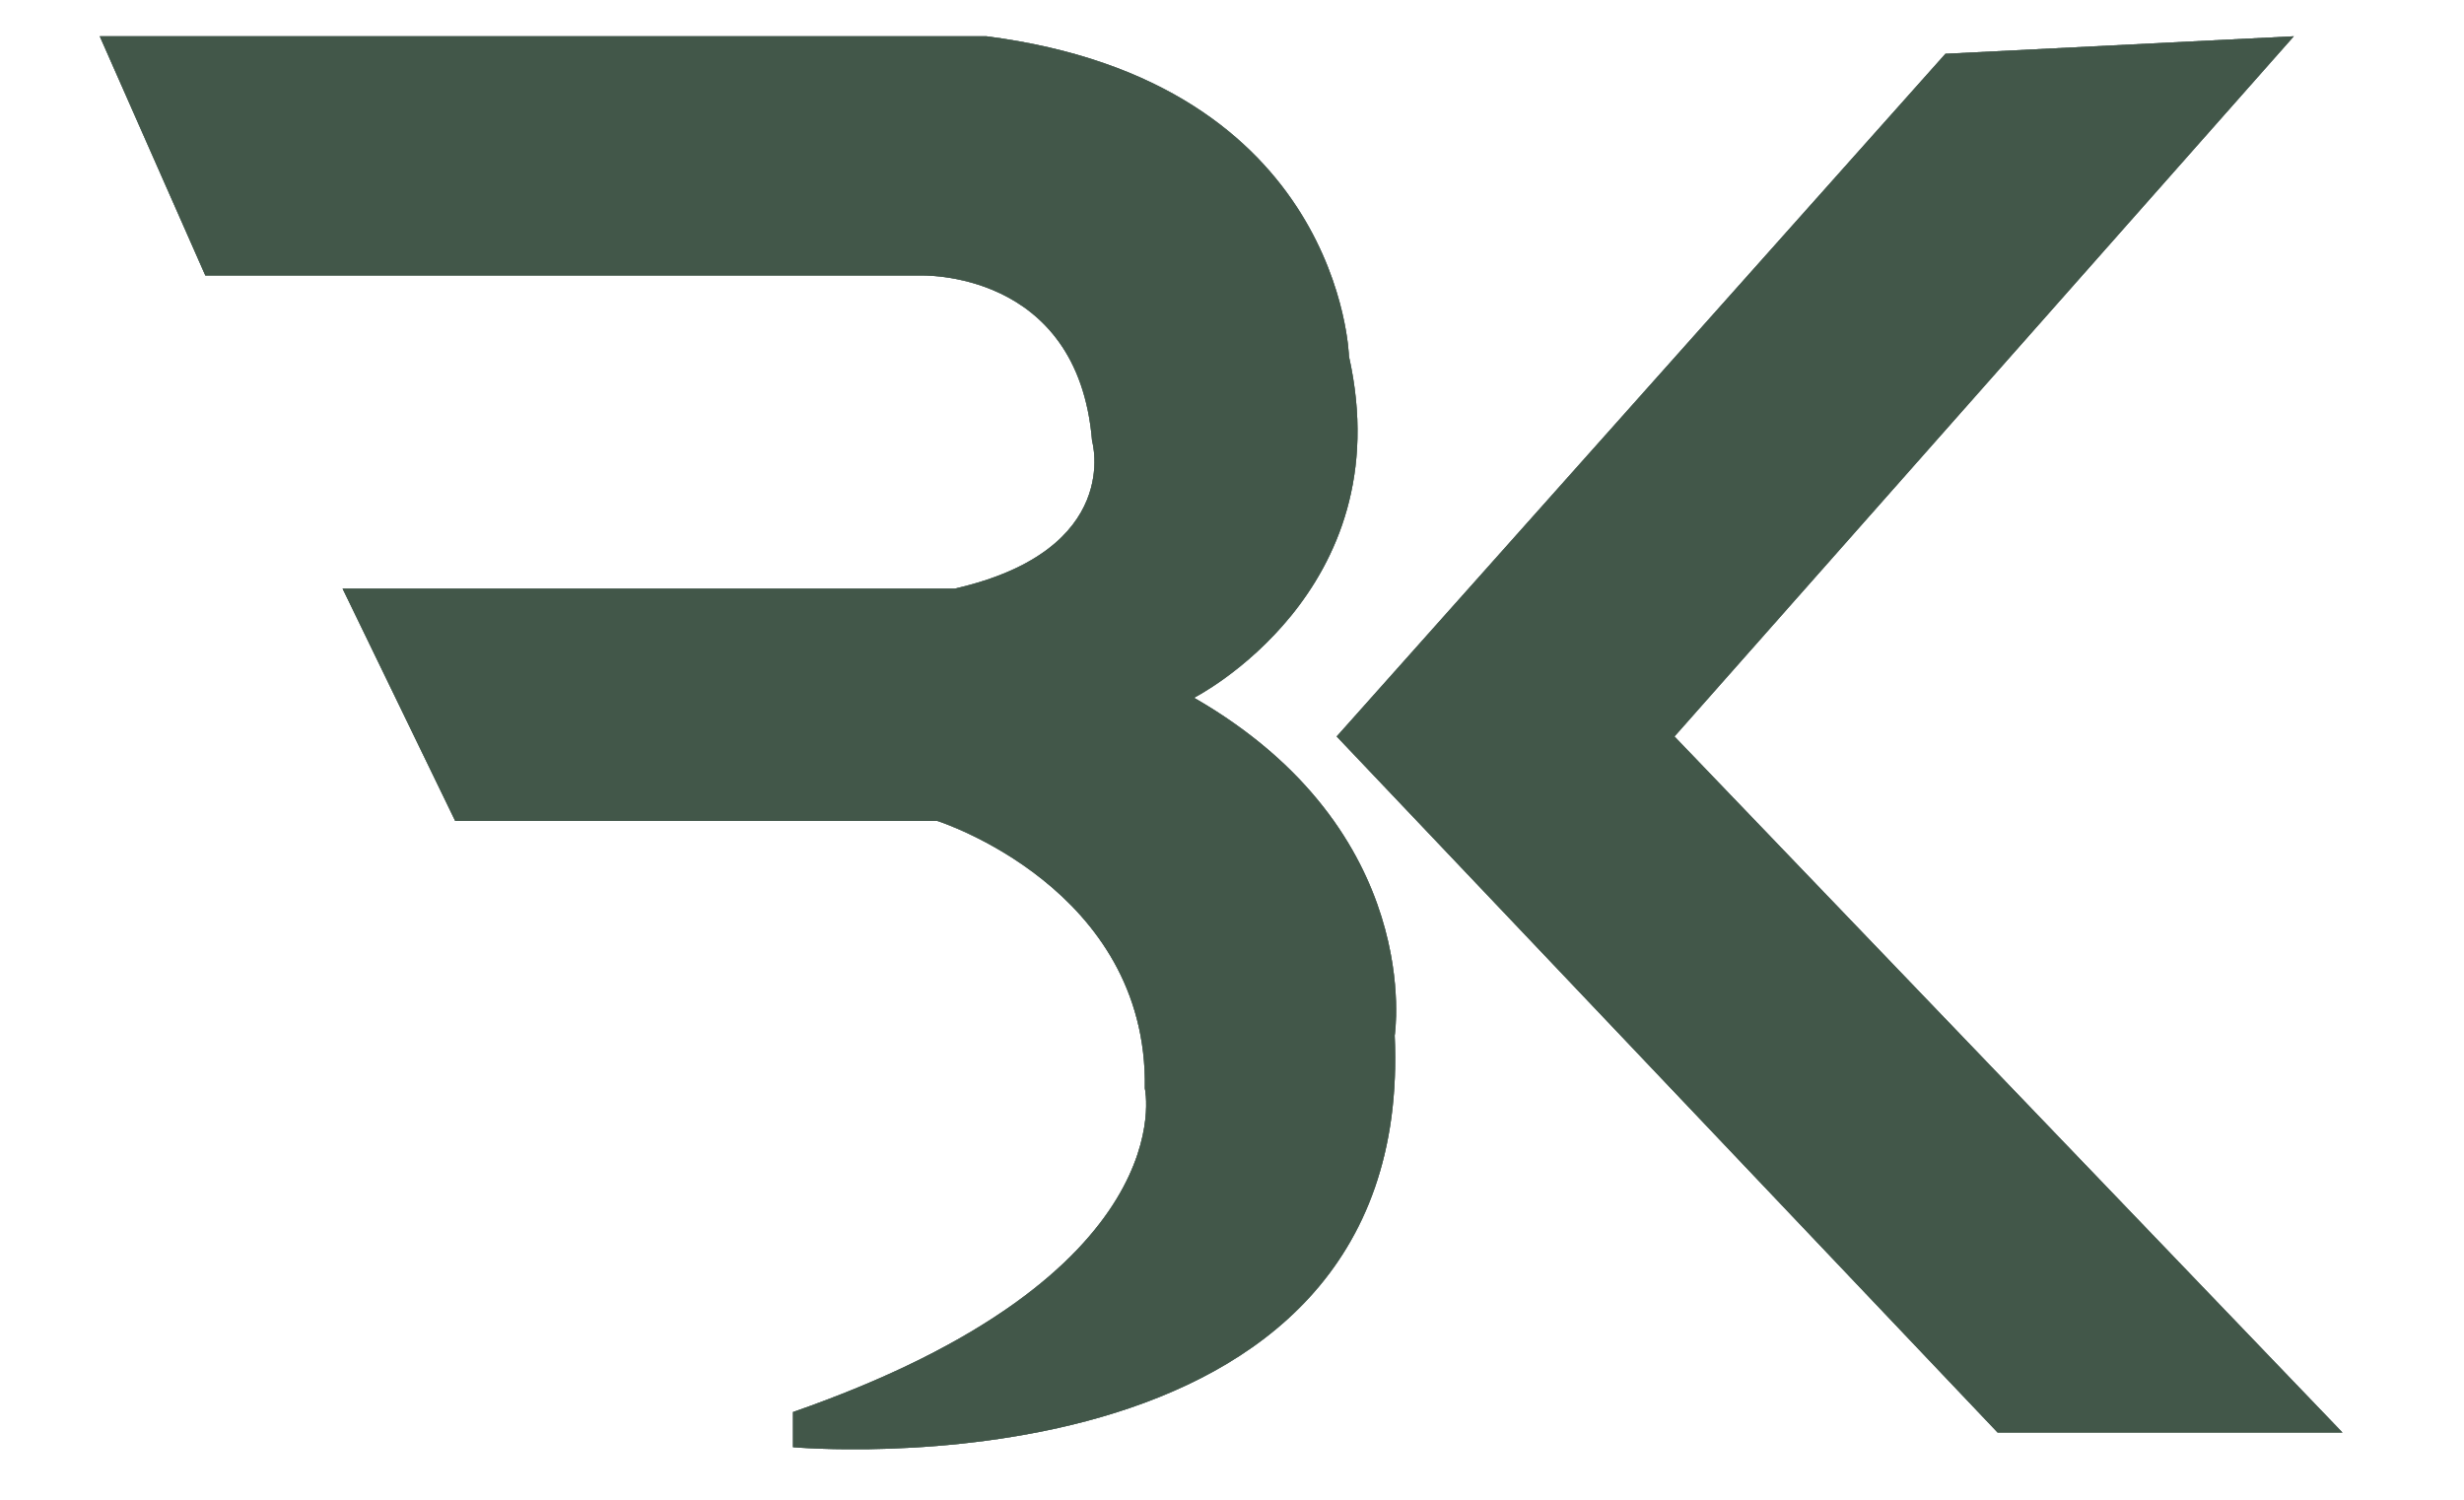
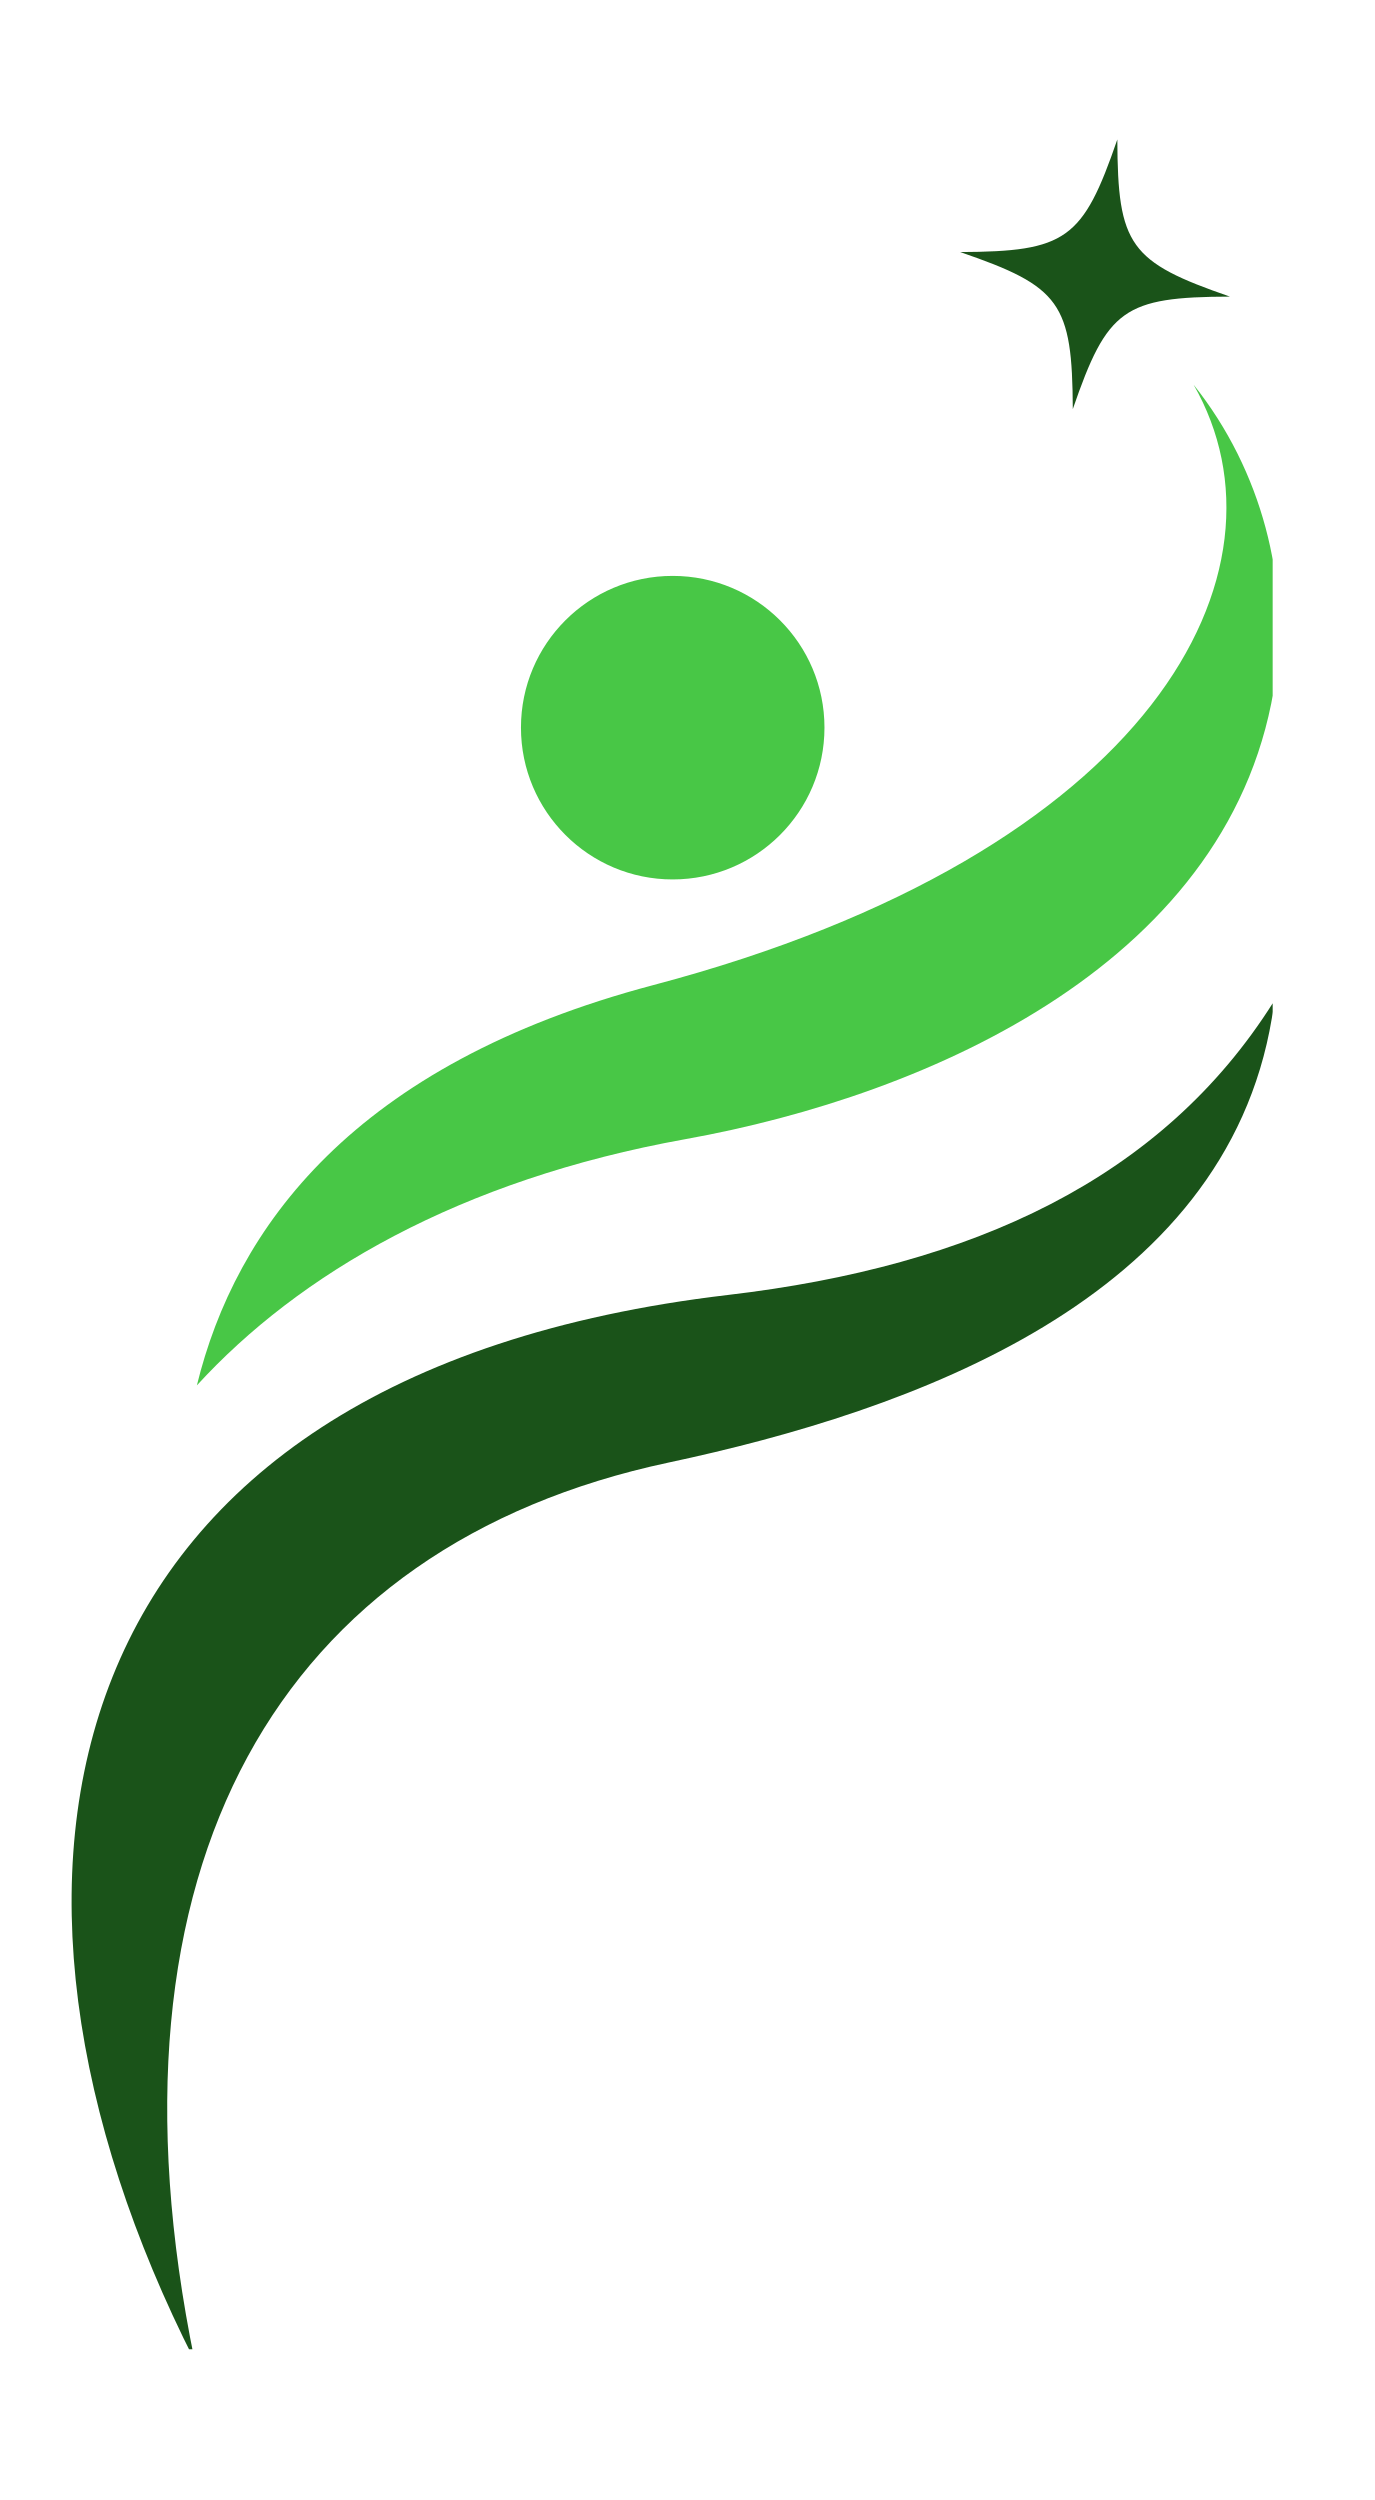
- <svg xmlns="http://www.w3.org/2000/svg" width="115" zoomAndPan="magnify" viewBox="0 0 86.25 52.5" height="70" preserveAspectRatio="xMidYMid meet" version="1.0">
+ <svg xmlns="http://www.w3.org/2000/svg" width="55" zoomAndPan="magnify" viewBox="0 0 41.25 75" height="100" preserveAspectRatio="xMidYMid meet" version="1.0">
  <defs>
-     <filter x="0%" y="0%" width="100%" height="100%" id="9d09c2b295">
-       <feColorMatrix values="0 0 0 0 1 0 0 0 0 1 0 0 0 0 1 0 0 0 1 0" color-interpolation-filters="sRGB" />
-     </filter>
-     <mask id="23f8d87cf2">
-       <g filter="url(#9d09c2b295)">
-         <rect x="-8.625" width="103.5" fill="#000000" y="-5.25" height="63" fill-opacity="0.5" />
-       </g>
-     </mask>
-     <clipPath id="77554d9c89">
-       <path d="M 0.492 0.223 L 45.871 0.223 L 45.871 49.777 L 0.492 49.777 Z M 0.492 0.223 " clip-rule="nonzero" />
+     <clipPath id="f1d3dd6b3b">
+       <path d="M 2.148 4.184 L 38.18 4.184 L 38.18 70.477 L 2.148 70.477 Z M 2.148 4.184 " clip-rule="nonzero" />
    </clipPath>
-     <clipPath id="a955c30da7">
-       <path d="M 0.492 0.27 L 4.188 8.645 L 29.191 8.645 C 29.191 8.645 34.734 8.398 35.227 14.434 C 35.227 14.434 36.336 18.254 30.422 19.605 L 8.992 19.605 L 12.934 27.738 L 29.809 27.738 C 29.809 27.738 37.195 30.078 37.074 37.098 C 37.074 37.098 38.551 43.625 24.758 48.43 L 24.758 49.66 C 24.758 49.66 46.559 51.633 45.82 35.25 C 45.82 35.25 46.93 28.105 38.797 23.426 C 38.797 23.426 46.066 19.73 44.219 11.477 C 44.219 11.477 43.973 1.871 31.531 0.27 Z M 0.492 0.27 " clip-rule="nonzero" />
-     </clipPath>
-     <clipPath id="591d2b5061">
-       <rect x="0" width="47" y="0" height="50" />
-     </clipPath>
-     <mask id="144ea386ec">
-       <g filter="url(#9d09c2b295)">
-         <rect x="-8.625" width="103.5" fill="#000000" y="-5.25" height="63" fill-opacity="0.5" />
-       </g>
-     </mask>
-     <clipPath id="e7ee48b8d7">
-       <path d="M 0.492 0.223 L 45.871 0.223 L 45.871 49.777 L 0.492 49.777 Z M 0.492 0.223 " clip-rule="nonzero" />
-     </clipPath>
-     <clipPath id="fd01c14333">
-       <path d="M 0.492 0.27 L 4.188 8.645 L 29.191 8.645 C 29.191 8.645 34.734 8.398 35.227 14.434 C 35.227 14.434 36.336 18.254 30.422 19.605 L 8.992 19.605 L 12.934 27.738 L 29.809 27.738 C 29.809 27.738 37.195 30.078 37.074 37.098 C 37.074 37.098 38.551 43.625 24.758 48.43 L 24.758 49.66 C 24.758 49.66 46.559 51.633 45.82 35.25 C 45.82 35.25 46.93 28.105 38.797 23.426 C 38.797 23.426 46.066 19.73 44.219 11.477 C 44.219 11.477 43.973 1.871 31.531 0.27 Z M 0.492 0.27 " clip-rule="nonzero" />
-     </clipPath>
-     <clipPath id="4b6b256a58">
-       <rect x="0" width="47" y="0" height="50" />
-     </clipPath>
-     <mask id="628087695e">
-       <g filter="url(#9d09c2b295)">
-         <rect x="-8.625" width="103.5" fill="#000000" y="-5.25" height="63" fill-opacity="0.5" />
-       </g>
-     </mask>
-     <clipPath id="f141fb7ef7">
-       <path d="M 0.492 0.223 L 45.871 0.223 L 45.871 49.777 L 0.492 49.777 Z M 0.492 0.223 " clip-rule="nonzero" />
-     </clipPath>
-     <clipPath id="20c13be44f">
-       <path d="M 0.492 0.27 L 4.188 8.645 L 29.191 8.645 C 29.191 8.645 34.734 8.398 35.227 14.434 C 35.227 14.434 36.336 18.254 30.422 19.605 L 8.992 19.605 L 12.934 27.738 L 29.809 27.738 C 29.809 27.738 37.195 30.078 37.074 37.098 C 37.074 37.098 38.551 43.625 24.758 48.43 L 24.758 49.66 C 24.758 49.66 46.559 51.633 45.82 35.25 C 45.82 35.25 46.93 28.105 38.797 23.426 C 38.797 23.426 46.066 19.73 44.219 11.477 C 44.219 11.477 43.973 1.871 31.531 0.27 Z M 0.492 0.27 " clip-rule="nonzero" />
-     </clipPath>
-     <clipPath id="b76b29038e">
-       <rect x="0" width="47" y="0" height="50" />
-     </clipPath>
-     <mask id="a50529ed33">
-       <g filter="url(#9d09c2b295)">
-         <rect x="-8.625" width="103.5" fill="#000000" y="-5.25" height="63" fill-opacity="0.5" />
-       </g>
-     </mask>
-     <clipPath id="80ea178f09">
-       <path d="M 0.492 0.223 L 45.871 0.223 L 45.871 49.777 L 0.492 49.777 Z M 0.492 0.223 " clip-rule="nonzero" />
-     </clipPath>
-     <clipPath id="c37ed39d69">
-       <path d="M 0.492 0.27 L 4.188 8.645 L 29.191 8.645 C 29.191 8.645 34.734 8.398 35.227 14.434 C 35.227 14.434 36.336 18.254 30.422 19.605 L 8.992 19.605 L 12.934 27.738 L 29.809 27.738 C 29.809 27.738 37.195 30.078 37.074 37.098 C 37.074 37.098 38.551 43.625 24.758 48.43 L 24.758 49.66 C 24.758 49.66 46.559 51.633 45.82 35.25 C 45.82 35.25 46.93 28.105 38.797 23.426 C 38.797 23.426 46.066 19.73 44.219 11.477 C 44.219 11.477 43.973 1.871 31.531 0.27 Z M 0.492 0.27 " clip-rule="nonzero" />
-     </clipPath>
-     <clipPath id="6315d99da7">
-       <rect x="0" width="47" y="0" height="50" />
-     </clipPath>
-     <mask id="dfecd930d7">
-       <g filter="url(#9d09c2b295)">
-         <rect x="-8.625" width="103.5" fill="#000000" y="-5.25" height="63" fill-opacity="0.5" />
-       </g>
-     </mask>
-     <clipPath id="a1b559980f">
-       <path d="M 0.492 0.223 L 45.871 0.223 L 45.871 49.777 L 0.492 49.777 Z M 0.492 0.223 " clip-rule="nonzero" />
-     </clipPath>
-     <clipPath id="57db983aff">
-       <path d="M 0.492 0.27 L 4.188 8.645 L 29.191 8.645 C 29.191 8.645 34.734 8.398 35.227 14.434 C 35.227 14.434 36.336 18.254 30.422 19.605 L 8.992 19.605 L 12.934 27.738 L 29.809 27.738 C 29.809 27.738 37.195 30.078 37.074 37.098 C 37.074 37.098 38.551 43.625 24.758 48.43 L 24.758 49.66 C 24.758 49.66 46.559 51.633 45.82 35.25 C 45.82 35.25 46.93 28.105 38.797 23.426 C 38.797 23.426 46.066 19.73 44.219 11.477 C 44.219 11.477 43.973 1.871 31.531 0.27 Z M 0.492 0.27 " clip-rule="nonzero" />
-     </clipPath>
-     <clipPath id="f263f7c3ac">
-       <rect x="0" width="47" y="0" height="50" />
-     </clipPath>
-     <mask id="a6027661b7">
-       <g filter="url(#9d09c2b295)">
-         <rect x="-8.625" width="103.5" fill="#000000" y="-5.25" height="63" fill-opacity="0.5" />
-       </g>
-     </mask>
-     <clipPath id="ab2bcfd9ca">
-       <path d="M 0.789 0.27 L 36.055 0.27 L 36.055 49.195 L 0.789 49.195 Z M 0.789 0.27 " clip-rule="nonzero" />
-     </clipPath>
-     <clipPath id="47cd077487">
-       <path d="M 0.789 24.781 L 22.098 0.883 L 34.293 0.27 L 12.613 24.781 L 36.016 49.168 L 23.945 49.168 Z M 0.789 24.781 " clip-rule="nonzero" />
-     </clipPath>
-     <clipPath id="52f4b03d99">
-       <rect x="0" width="37" y="0" height="50" />
-     </clipPath>
-     <mask id="a1d8645eee">
-       <g filter="url(#9d09c2b295)">
-         <rect x="-8.625" width="103.5" fill="#000000" y="-5.25" height="63" fill-opacity="0.5" />
-       </g>
-     </mask>
-     <clipPath id="f5b66e36c1">
-       <path d="M 0.789 0.27 L 36.055 0.27 L 36.055 49.195 L 0.789 49.195 Z M 0.789 0.27 " clip-rule="nonzero" />
-     </clipPath>
-     <clipPath id="d81a4a50cf">
-       <path d="M 0.789 24.781 L 22.098 0.883 L 34.293 0.27 L 12.613 24.781 L 36.016 49.168 L 23.945 49.168 Z M 0.789 24.781 " clip-rule="nonzero" />
-     </clipPath>
-     <clipPath id="0cf5fd035c">
-       <rect x="0" width="37" y="0" height="50" />
-     </clipPath>
-     <mask id="09de5d42b7">
-       <g filter="url(#9d09c2b295)">
-         <rect x="-8.625" width="103.5" fill="#000000" y="-5.25" height="63" fill-opacity="0.5" />
-       </g>
-     </mask>
-     <clipPath id="997e739997">
-       <path d="M 0.789 0.27 L 36.055 0.27 L 36.055 49.195 L 0.789 49.195 Z M 0.789 0.27 " clip-rule="nonzero" />
-     </clipPath>
-     <clipPath id="ea5c15dac2">
-       <path d="M 0.789 24.781 L 22.098 0.883 L 34.293 0.27 L 12.613 24.781 L 36.016 49.168 L 23.945 49.168 Z M 0.789 24.781 " clip-rule="nonzero" />
-     </clipPath>
-     <clipPath id="0b63c8382f">
-       <rect x="0" width="37" y="0" height="50" />
-     </clipPath>
-     <mask id="1eccaef81c">
-       <g filter="url(#9d09c2b295)">
-         <rect x="-8.625" width="103.5" fill="#000000" y="-5.25" height="63" fill-opacity="0.5" />
-       </g>
-     </mask>
-     <clipPath id="8c5f76c98a">
-       <path d="M 0.789 0.27 L 36.055 0.27 L 36.055 49.195 L 0.789 49.195 Z M 0.789 0.27 " clip-rule="nonzero" />
-     </clipPath>
-     <clipPath id="8b13df6ca8">
-       <path d="M 0.789 24.781 L 22.098 0.883 L 34.293 0.27 L 12.613 24.781 L 36.016 49.168 L 23.945 49.168 Z M 0.789 24.781 " clip-rule="nonzero" />
-     </clipPath>
-     <clipPath id="76078426b0">
-       <rect x="0" width="37" y="0" height="50" />
-     </clipPath>
-     <mask id="a8d4517c57">
-       <g filter="url(#9d09c2b295)">
-         <rect x="-8.625" width="103.5" fill="#000000" y="-5.25" height="63" fill-opacity="0.5" />
-       </g>
-     </mask>
-     <clipPath id="c82288b55c">
-       <path d="M 0.789 0.27 L 36.055 0.27 L 36.055 49.195 L 0.789 49.195 Z M 0.789 0.27 " clip-rule="nonzero" />
-     </clipPath>
-     <clipPath id="425f037c7a">
-       <path d="M 0.789 24.781 L 22.098 0.883 L 34.293 0.27 L 12.613 24.781 L 36.016 49.168 L 23.945 49.168 Z M 0.789 24.781 " clip-rule="nonzero" />
-     </clipPath>
-     <clipPath id="40f9aaf858">
-       <rect x="0" width="37" y="0" height="50" />
+     <clipPath id="94b58b2f55">
+       <path d="M 5.781 11.445 L 38.18 11.445 L 38.18 41.789 L 5.781 41.789 Z M 5.781 11.445 " clip-rule="nonzero" />
    </clipPath>
  </defs>
-   <g mask="url(#23f8d87cf2)">
-     <g transform="matrix(1, 0, 0, 1, 3, 1)">
-       <g clip-path="url(#591d2b5061)">
-         <g clip-path="url(#77554d9c89)">
-           <g clip-path="url(#a955c30da7)">
-             <path fill="#3b5144" d="M 0.492 0.27 L 45.871 0.27 L 45.871 49.73 L 0.492 49.73 Z M 0.492 0.27 " fill-opacity="1" fill-rule="nonzero" />
-           </g>
-         </g>
-       </g>
-     </g>
+   <g clip-path="url(#f1d3dd6b3b)">
+     <path fill="#1a5319" d="M 21.844 38.848 C 1.297 41.266 -1.52 56.32 5.84 70.82 C 2.781 55.941 8.398 46.363 20.047 43.879 C 27.344 42.324 36.746 39.012 38.156 30.539 C 38.184 30.379 38.191 30.215 38.211 30.051 C 34.863 35.375 29.168 37.988 21.844 38.848 Z M 32.184 12.273 C 33.219 9.266 33.715 8.91 36.898 8.898 C 33.887 7.859 33.531 7.367 33.52 4.184 C 32.484 7.191 31.988 7.547 28.805 7.562 C 31.816 8.594 32.168 9.09 32.184 12.273 " fill-opacity="1" fill-rule="nonzero" />
  </g>
-   <g mask="url(#144ea386ec)">
-     <g transform="matrix(1, 0, 0, 1, 3, 1)">
-       <g clip-path="url(#4b6b256a58)">
-         <g clip-path="url(#e7ee48b8d7)">
-           <g clip-path="url(#fd01c14333)">
-             <path fill="#3b5144" d="M 0.492 0.27 L 45.871 0.27 L 45.871 49.73 L 0.492 49.73 Z M 0.492 0.27 " fill-opacity="1" fill-rule="nonzero" />
-           </g>
-         </g>
-       </g>
-     </g>
-   </g>
-   <g mask="url(#628087695e)">
-     <g transform="matrix(1, 0, 0, 1, 3, 1)">
-       <g clip-path="url(#b76b29038e)">
-         <g clip-path="url(#f141fb7ef7)">
-           <g clip-path="url(#20c13be44f)">
-             <path fill="#3b5144" d="M 0.492 0.27 L 45.871 0.27 L 45.871 49.73 L 0.492 49.73 Z M 0.492 0.27 " fill-opacity="1" fill-rule="nonzero" />
-           </g>
-         </g>
-       </g>
-     </g>
-   </g>
-   <g mask="url(#a50529ed33)">
-     <g transform="matrix(1, 0, 0, 1, 3, 1)">
-       <g clip-path="url(#6315d99da7)">
-         <g clip-path="url(#80ea178f09)">
-           <g clip-path="url(#c37ed39d69)">
-             <path fill="#3b5144" d="M 0.492 0.27 L 45.871 0.27 L 45.871 49.73 L 0.492 49.73 Z M 0.492 0.27 " fill-opacity="1" fill-rule="nonzero" />
-           </g>
-         </g>
-       </g>
-     </g>
-   </g>
-   <g mask="url(#dfecd930d7)">
-     <g transform="matrix(1, 0, 0, 1, 3, 1)">
-       <g clip-path="url(#f263f7c3ac)">
-         <g clip-path="url(#a1b559980f)">
-           <g clip-path="url(#57db983aff)">
-             <path fill="#3b5144" d="M 0.492 0.27 L 45.871 0.27 L 45.871 49.73 L 0.492 49.73 Z M 0.492 0.27 " fill-opacity="1" fill-rule="nonzero" />
-           </g>
-         </g>
-       </g>
-     </g>
-   </g>
-   <g mask="url(#a6027661b7)">
-     <g transform="matrix(1, 0, 0, 1, 46, 1)">
-       <g clip-path="url(#52f4b03d99)">
-         <g clip-path="url(#ab2bcfd9ca)">
-           <g clip-path="url(#47cd077487)">
-             <path fill="#3b5144" d="M 0.789 0.27 L 36.016 0.27 L 36.016 49.148 L 0.789 49.148 Z M 0.789 0.27 " fill-opacity="1" fill-rule="nonzero" />
-           </g>
-         </g>
-       </g>
-     </g>
-   </g>
-   <g mask="url(#a1d8645eee)">
-     <g transform="matrix(1, 0, 0, 1, 46, 1)">
-       <g clip-path="url(#0cf5fd035c)">
-         <g clip-path="url(#f5b66e36c1)">
-           <g clip-path="url(#d81a4a50cf)">
-             <path fill="#3b5144" d="M 0.789 0.27 L 36.016 0.27 L 36.016 49.148 L 0.789 49.148 Z M 0.789 0.27 " fill-opacity="1" fill-rule="nonzero" />
-           </g>
-         </g>
-       </g>
-     </g>
-   </g>
-   <g mask="url(#09de5d42b7)">
-     <g transform="matrix(1, 0, 0, 1, 46, 1)">
-       <g clip-path="url(#0b63c8382f)">
-         <g clip-path="url(#997e739997)">
-           <g clip-path="url(#ea5c15dac2)">
-             <path fill="#3b5144" d="M 0.789 0.27 L 36.016 0.27 L 36.016 49.148 L 0.789 49.148 Z M 0.789 0.27 " fill-opacity="1" fill-rule="nonzero" />
-           </g>
-         </g>
-       </g>
-     </g>
-   </g>
-   <g mask="url(#1eccaef81c)">
-     <g transform="matrix(1, 0, 0, 1, 46, 1)">
-       <g clip-path="url(#76078426b0)">
-         <g clip-path="url(#8c5f76c98a)">
-           <g clip-path="url(#8b13df6ca8)">
-             <path fill="#3b5144" d="M 0.789 0.27 L 36.016 0.27 L 36.016 49.148 L 0.789 49.148 Z M 0.789 0.27 " fill-opacity="1" fill-rule="nonzero" />
-           </g>
-         </g>
-       </g>
-     </g>
-   </g>
-   <g mask="url(#a8d4517c57)">
-     <g transform="matrix(1, 0, 0, 1, 46, 1)">
-       <g clip-path="url(#40f9aaf858)">
-         <g clip-path="url(#c82288b55c)">
-           <g clip-path="url(#425f037c7a)">
-             <path fill="#3b5144" d="M 0.789 0.27 L 36.016 0.27 L 36.016 49.148 L 0.789 49.148 Z M 0.789 0.27 " fill-opacity="1" fill-rule="nonzero" />
-           </g>
-         </g>
-       </g>
-     </g>
+   <g clip-path="url(#94b58b2f55)">
+     <path fill="#48c746" d="M 20.18 26.383 C 22.695 26.383 24.734 24.344 24.734 21.828 C 24.734 19.312 22.695 17.277 20.18 17.277 C 17.668 17.277 15.629 19.312 15.629 21.828 C 15.629 24.344 17.668 26.383 20.18 26.383 Z M 35.809 11.543 C 39.008 17.129 34.609 25.582 19.605 29.551 C 10.605 31.93 7.062 36.84 5.906 41.562 C 8.965 38.219 13.773 35.398 20.555 34.176 C 27.895 32.859 37.102 28.828 38.27 20.32 C 38.664 17.438 37.887 14.152 35.809 11.543 " fill-opacity="1" fill-rule="nonzero" />
  </g>
</svg>
